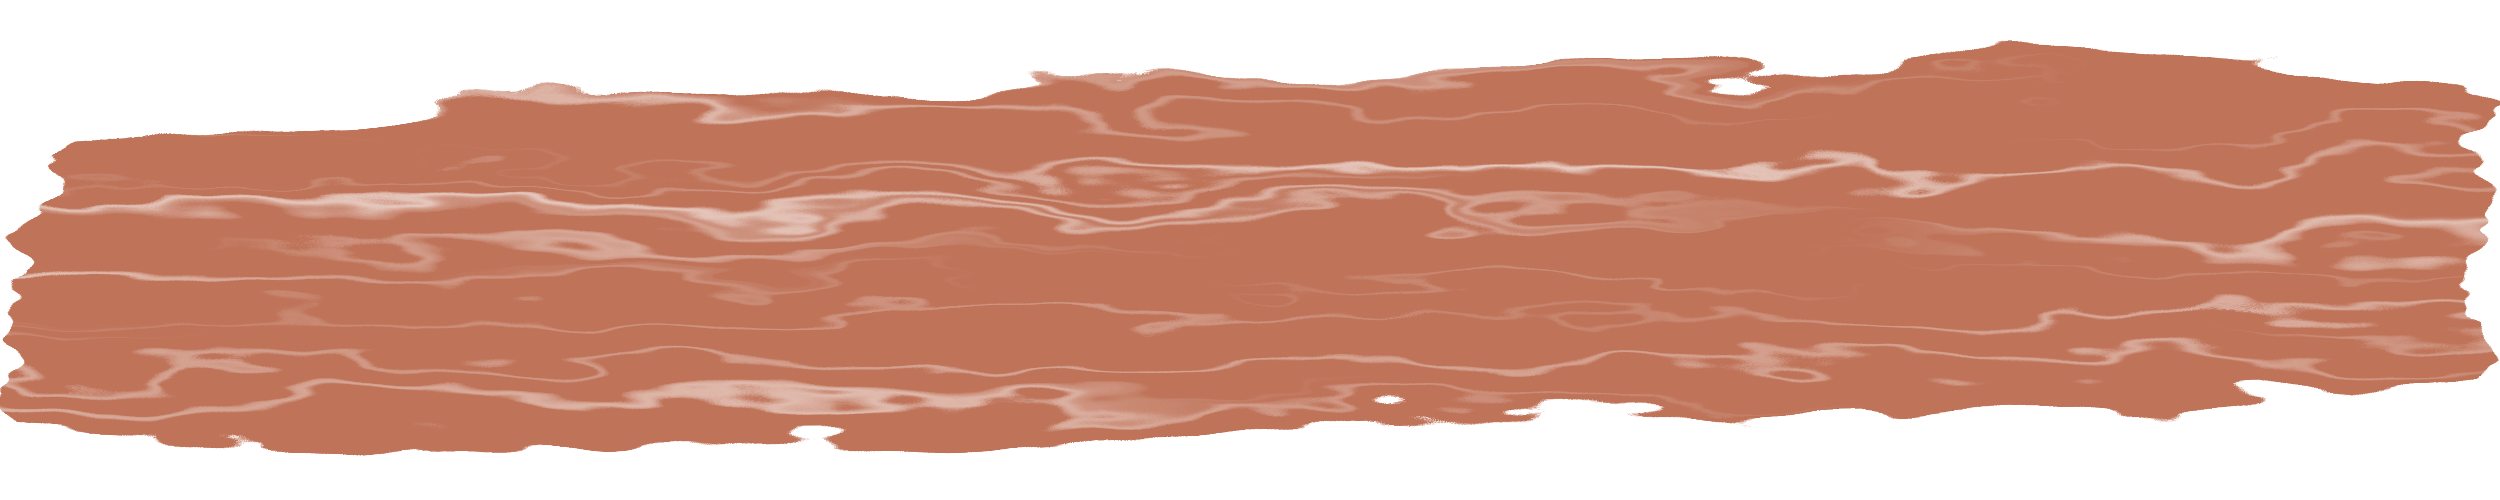
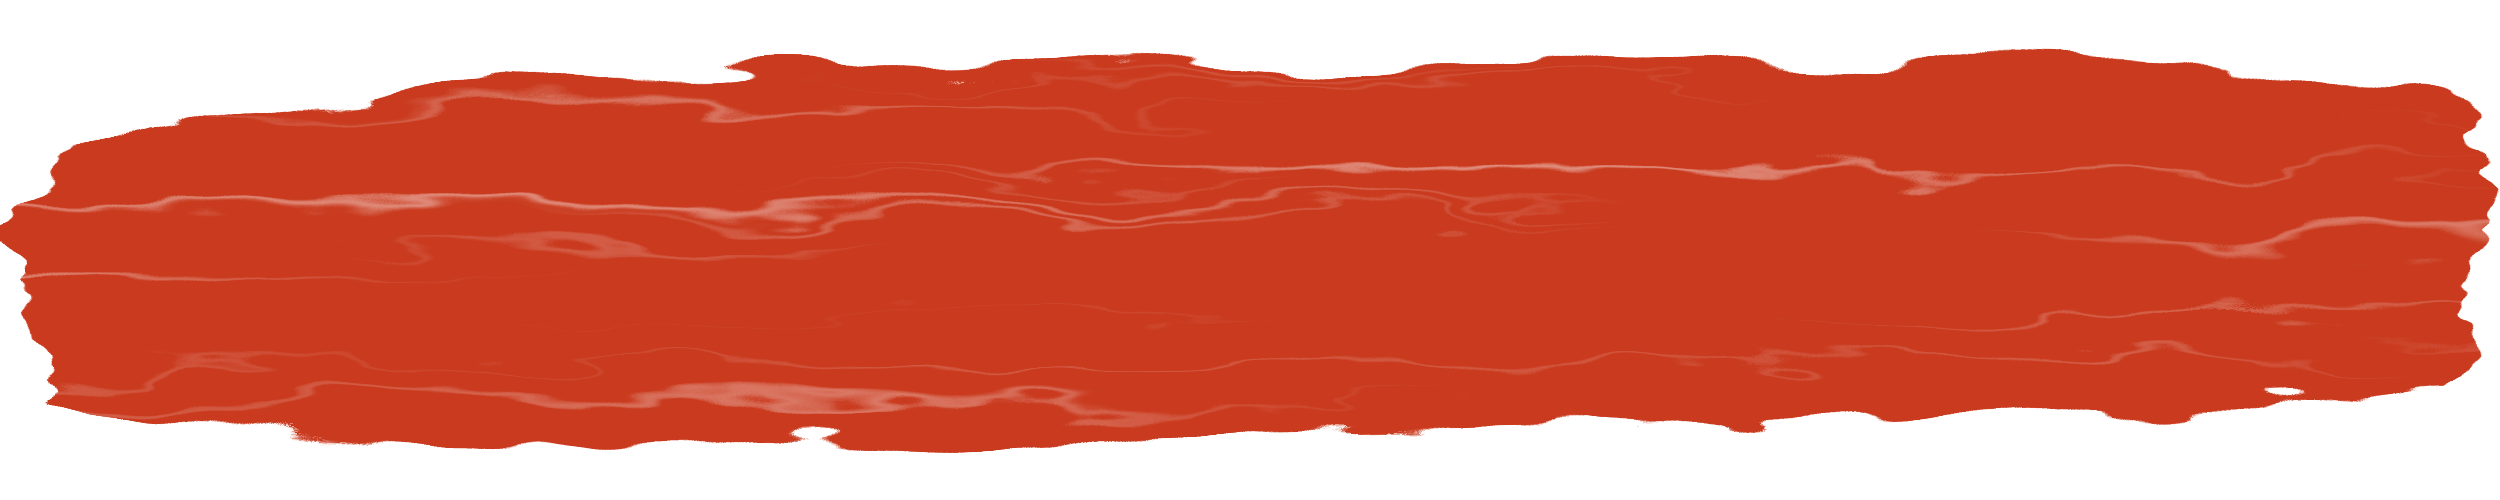
<svg xmlns="http://www.w3.org/2000/svg" viewBox="0 0 400 80" preserveAspectRatio="none">
  <filter id="f" x="-5%" y="-30%" width="110%" height="160%" color-interpolation-filters="sRGB">
    <feTurbulence type="fractalNoise" baseFrequency="0.003 0.35" numOctaves="2" seed="11" result="noise" />
-     <feColorMatrix in="noise" type="matrix" values="0 0 0 0 0  0 0 0 0 0  0 0 0 0 0  0 0 0 -3.2 2.9" result="streaks" />
+     <feColorMatrix in="noise" type="matrix" values="0 0 0 0 0  0 0 0 0 0  0 0 0 0 0  0 0 0 -3.2 3.1" result="streaks" />
    <feComposite in="SourceGraphic" in2="streaks" operator="in" result="dry" />
    <feTurbulence type="fractalNoise" baseFrequency="0.03 0.15" numOctaves="3" seed="5" result="n2" />
-     <feDisplacementMap in="dry" in2="n2" scale="14" xChannelSelector="R" yChannelSelector="G" />
+     <feDisplacementMap in="dry" in2="n2" scale="12" xChannelSelector="R" yChannelSelector="G" />
  </filter>
-   <path filter="url(#f)" fill="#BF7359" d="M10 26 C 60 14, 200 12, 330 10 C 360 9, 385 12, 398 16 L 396 60 C 340 66, 220 68, 120 70 C 70 71, 30 72, 2 68 C 0 50, 4 36, 10 26 Z" />
+   <path filter="url(#f)" fill="#C93A1E" d="M2 34 C 12 20, 40 15, 90 13 C 200 9, 320 9, 386 14 C 394 15, 399 22, 398 30 C 397 44, 396 55, 390 62 C 330 67, 200 70, 90 70 C 50 70, 22 68, 10 62 C 6 54, 2 44, 2 34 Z" />
</svg>
